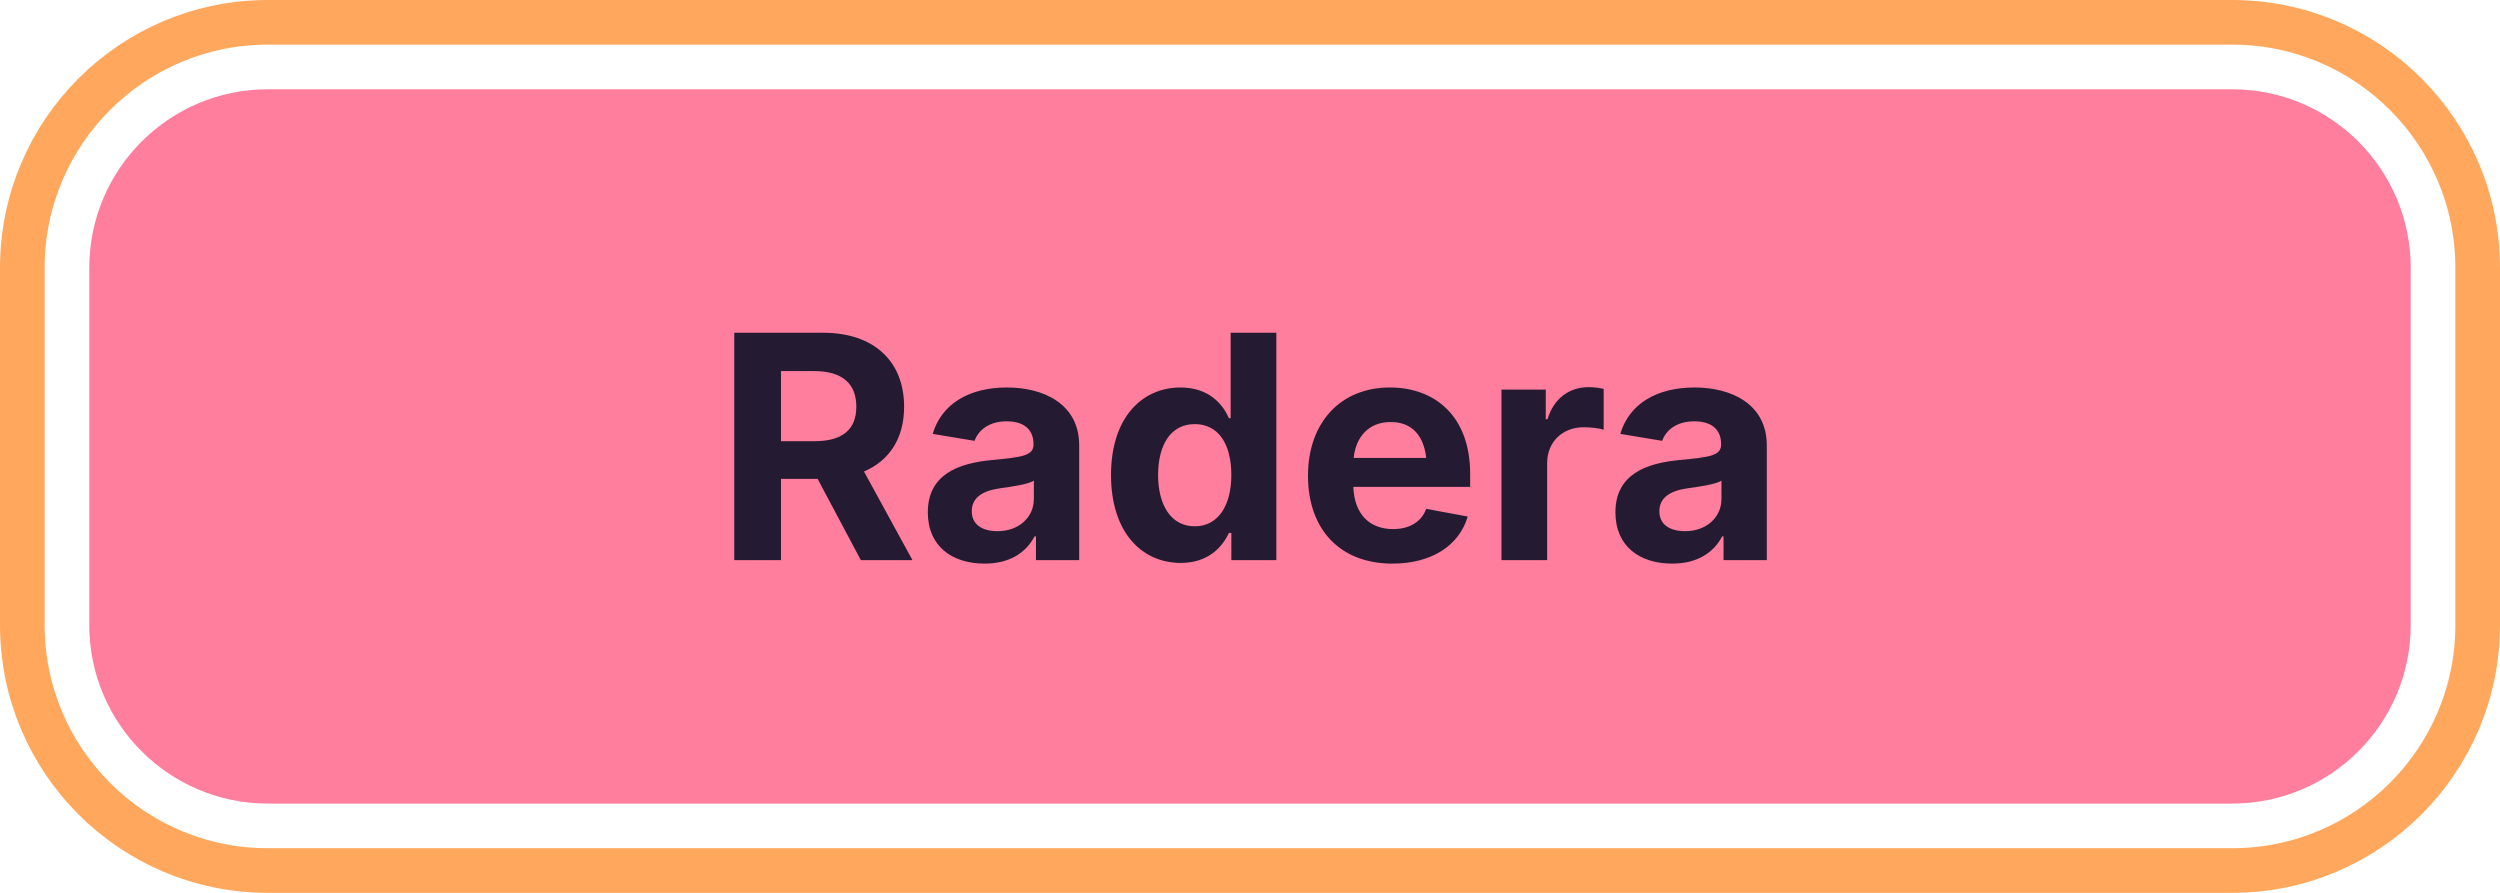
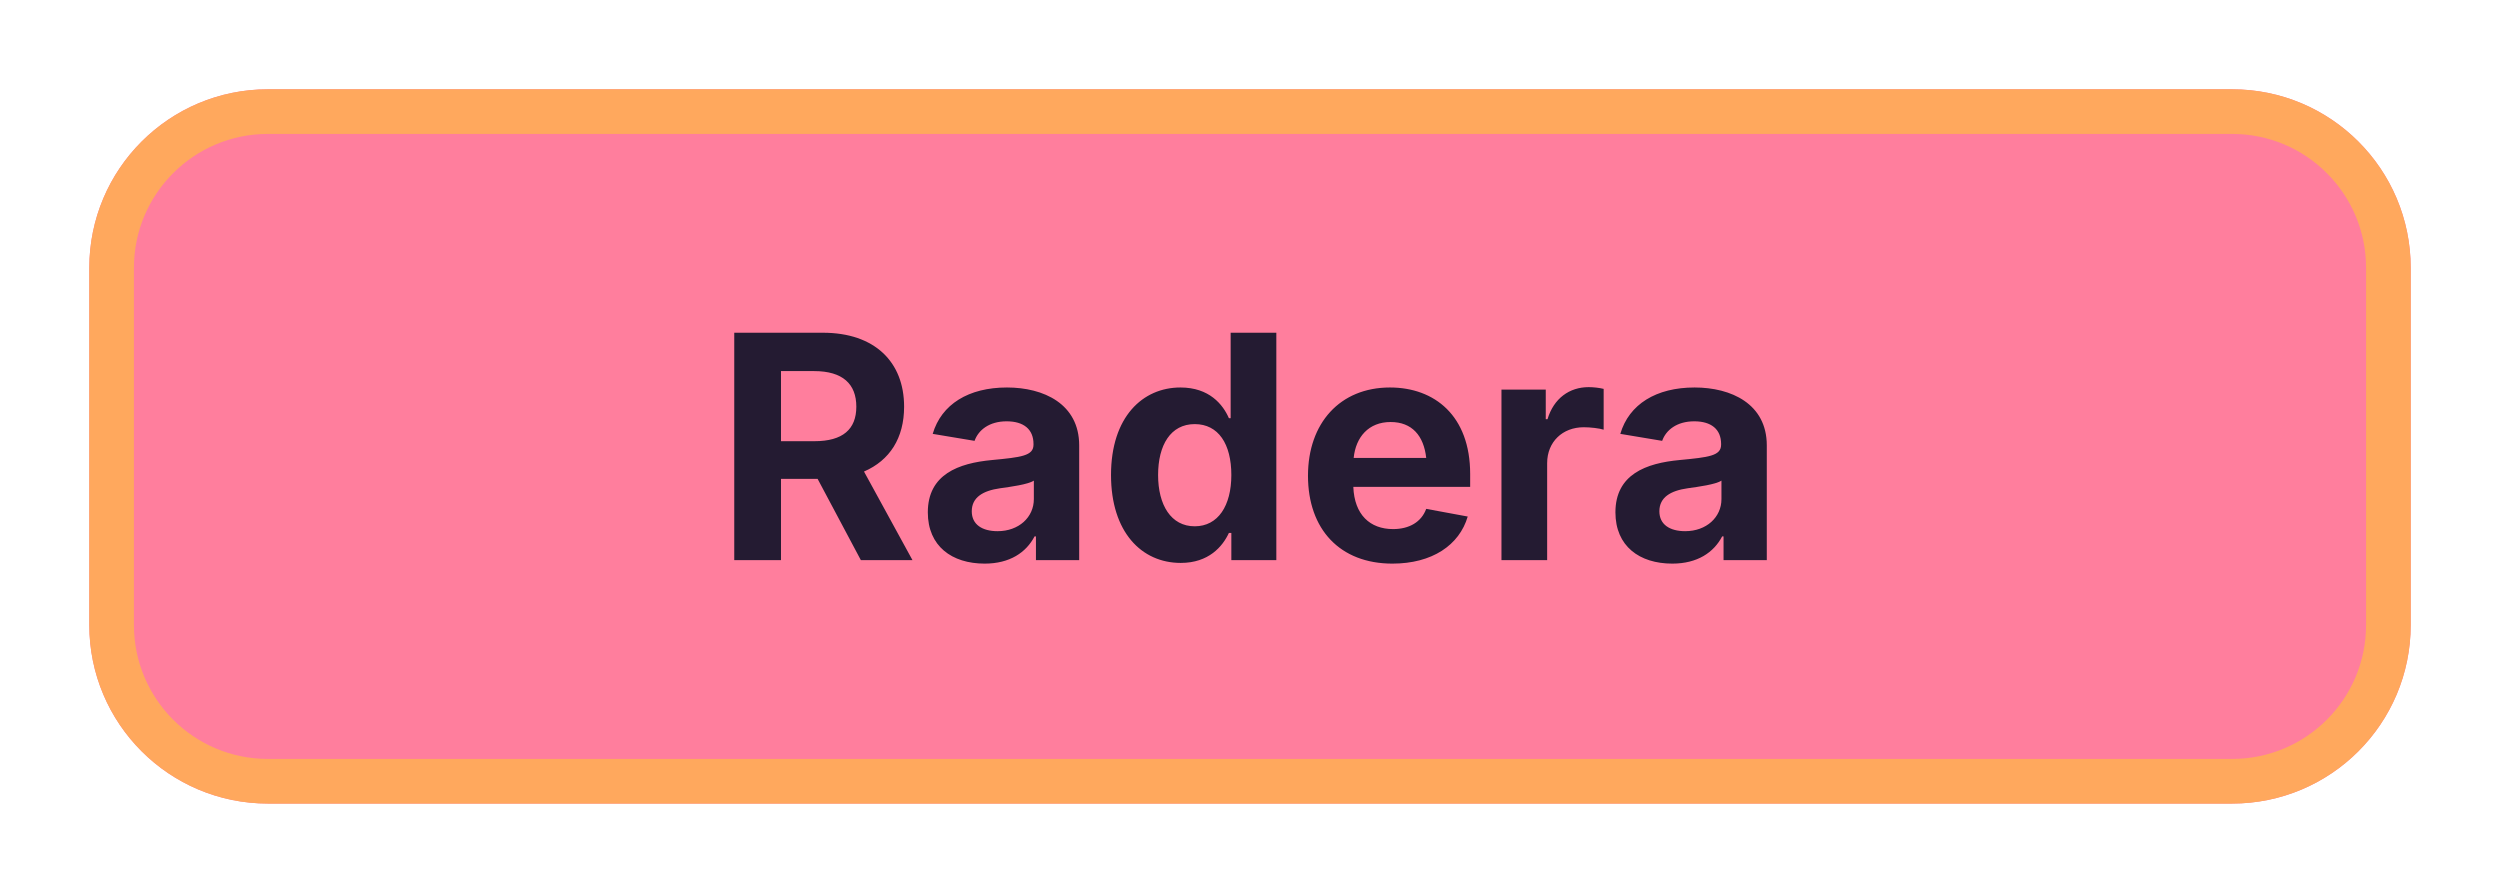
<svg xmlns="http://www.w3.org/2000/svg" width="112" height="40" viewBox="0 0 112 40" role="img" aria-label="Knapp, fara, fokus">
  <rect x="4" y="4" width="104" height="32" rx="8" fill="#FF7E9D" />
  <text x="56" y="20" font-family="Manrope, Inter, 'DejaVu Sans', sans-serif" font-size="14" font-weight="700" fill="#241B32" text-anchor="middle" dominant-baseline="central">Radera</text>
-   <rect x="1" y="1" width="110" height="38" rx="11" fill="none" stroke="#FFA85D" stroke-width="2" />
+   <rect x="5" y="5" width="102" height="30" rx="7" fill="none" stroke="#FFA85D" stroke-width="2" />
</svg>
